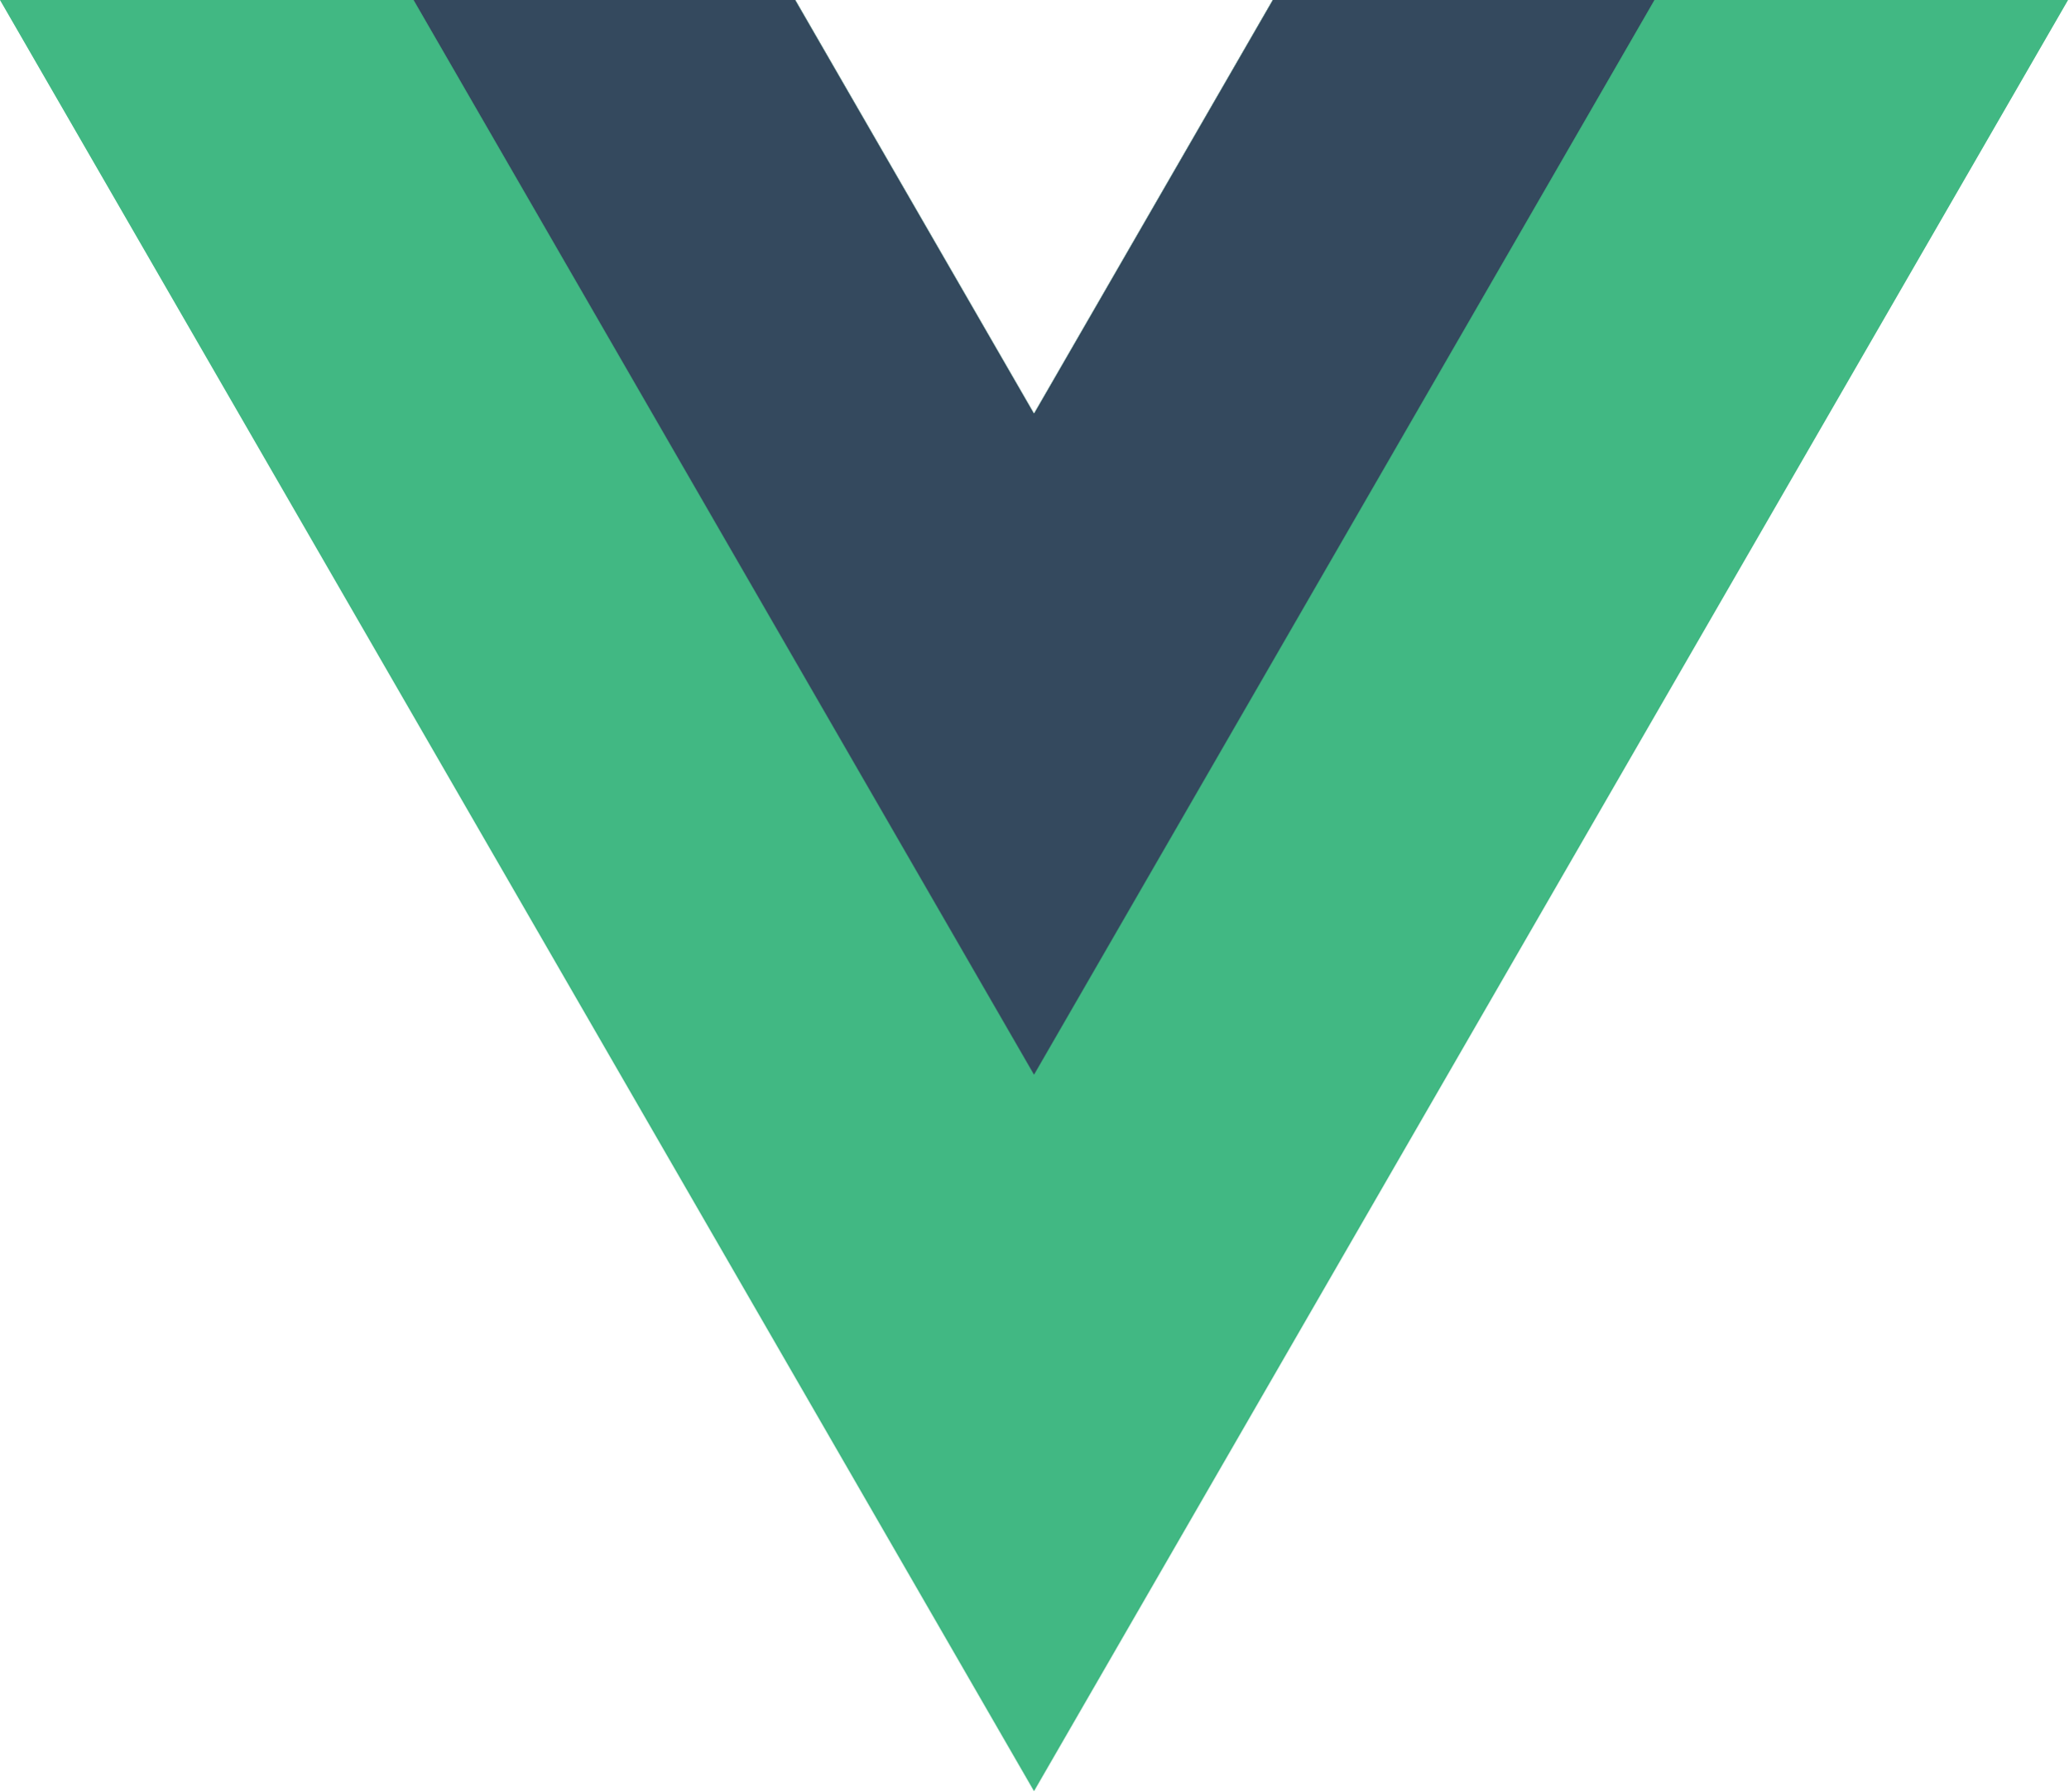
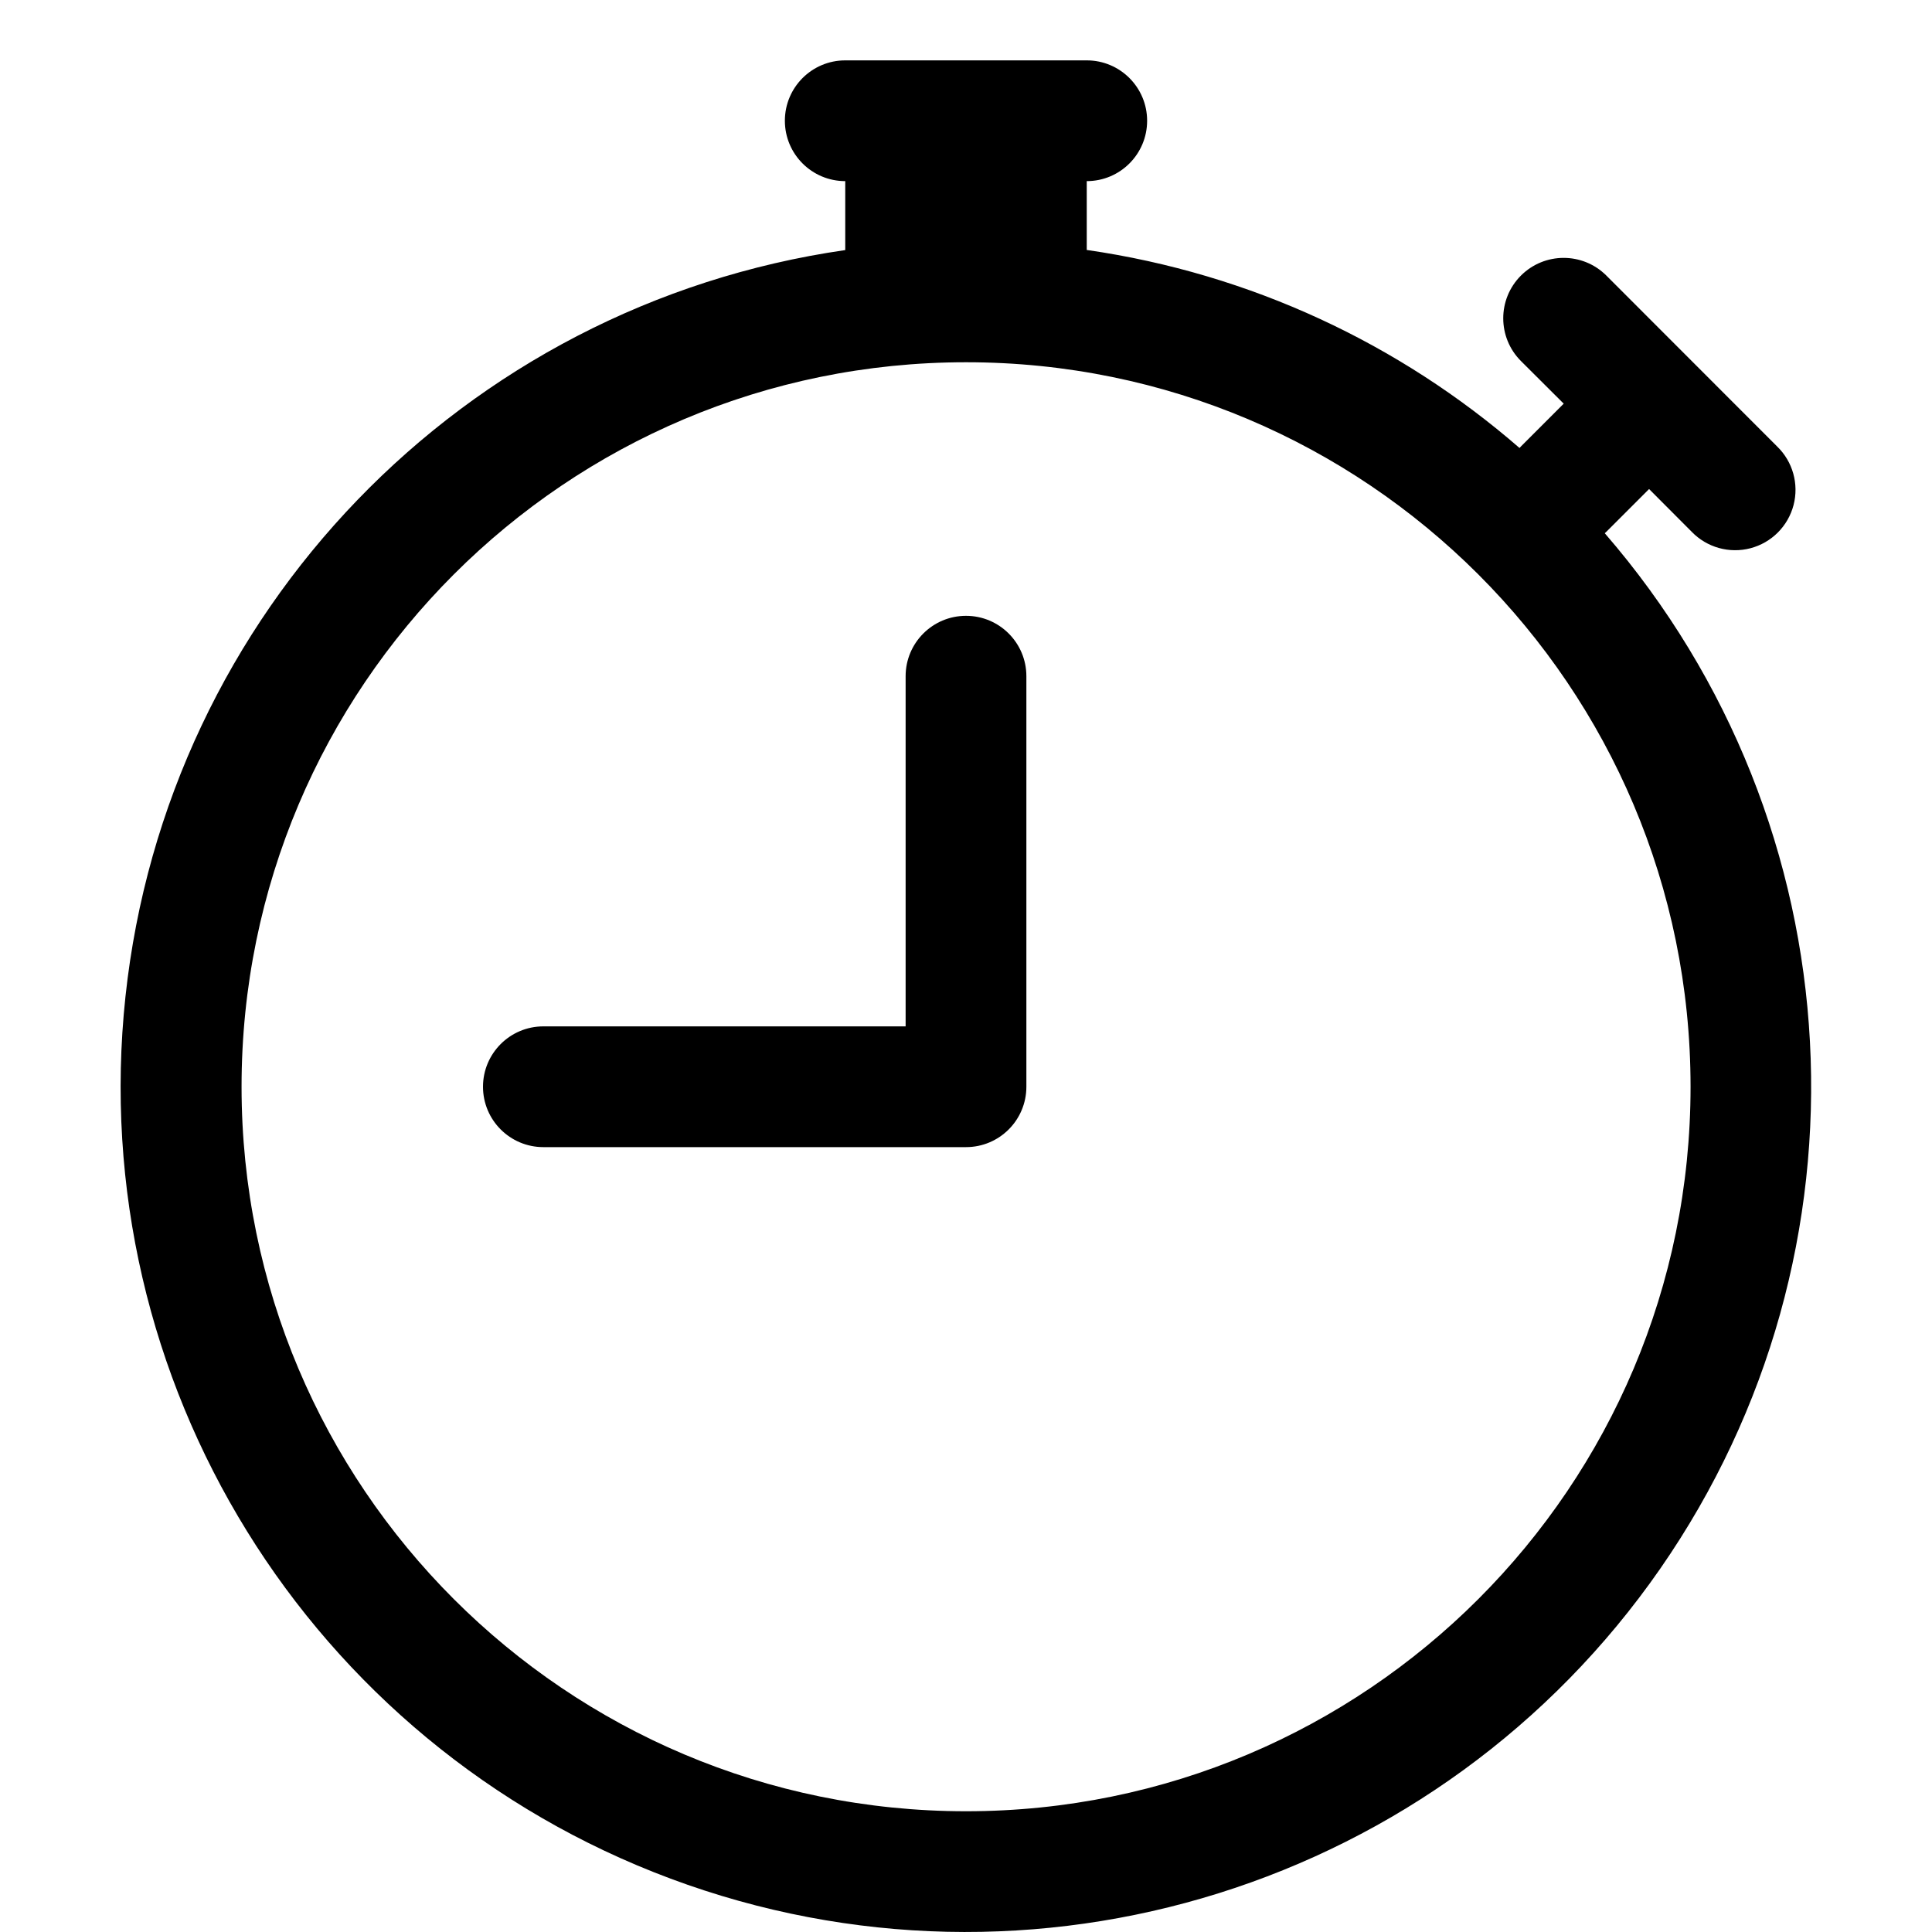
- <svg xmlns="http://www.w3.org/2000/svg" viewBox="0 0 261.76 226.69">
-   <path d="M161.096.001l-30.225 52.351L100.647.001H-.005l130.877 226.688L261.749.001z" fill="#41b883" />
-   <path d="M161.096.001l-30.225 52.351L100.647.001H52.346l78.526 136.01L209.398.001z" fill="#34495e" />
+ <svg xmlns="http://www.w3.org/2000/svg" width="16" height="16" fill="currentColor" class="bi bi-stopwatch" viewBox="0 0 16 16">
+   <path d="M8.5 5.6a.5.5 0 1 0-1 0v2.9h-3a.5.5 0 0 0 0 1H8a.5.5 0 0 0 .5-.5z" />
+   <path d="M6.5 1A.5.5 0 0 1 7 .5h2a.5.5 0 0 1 0 1v.57c1.36.196 2.594.78 3.584 1.64l.012-.013.354-.354-.354-.353a.5.5 0 0 1 .707-.708l1.414 1.415a.5.5 0 1 1-.707.707l-.353-.354-.354.354-.013.012A7 7 0 1 1 7 2.071V1.5a.5.5 0 0 1-.5-.5M8 3a6 6 0 1 0 .001 12A6 6 0 0 0 8 3" />
</svg>
